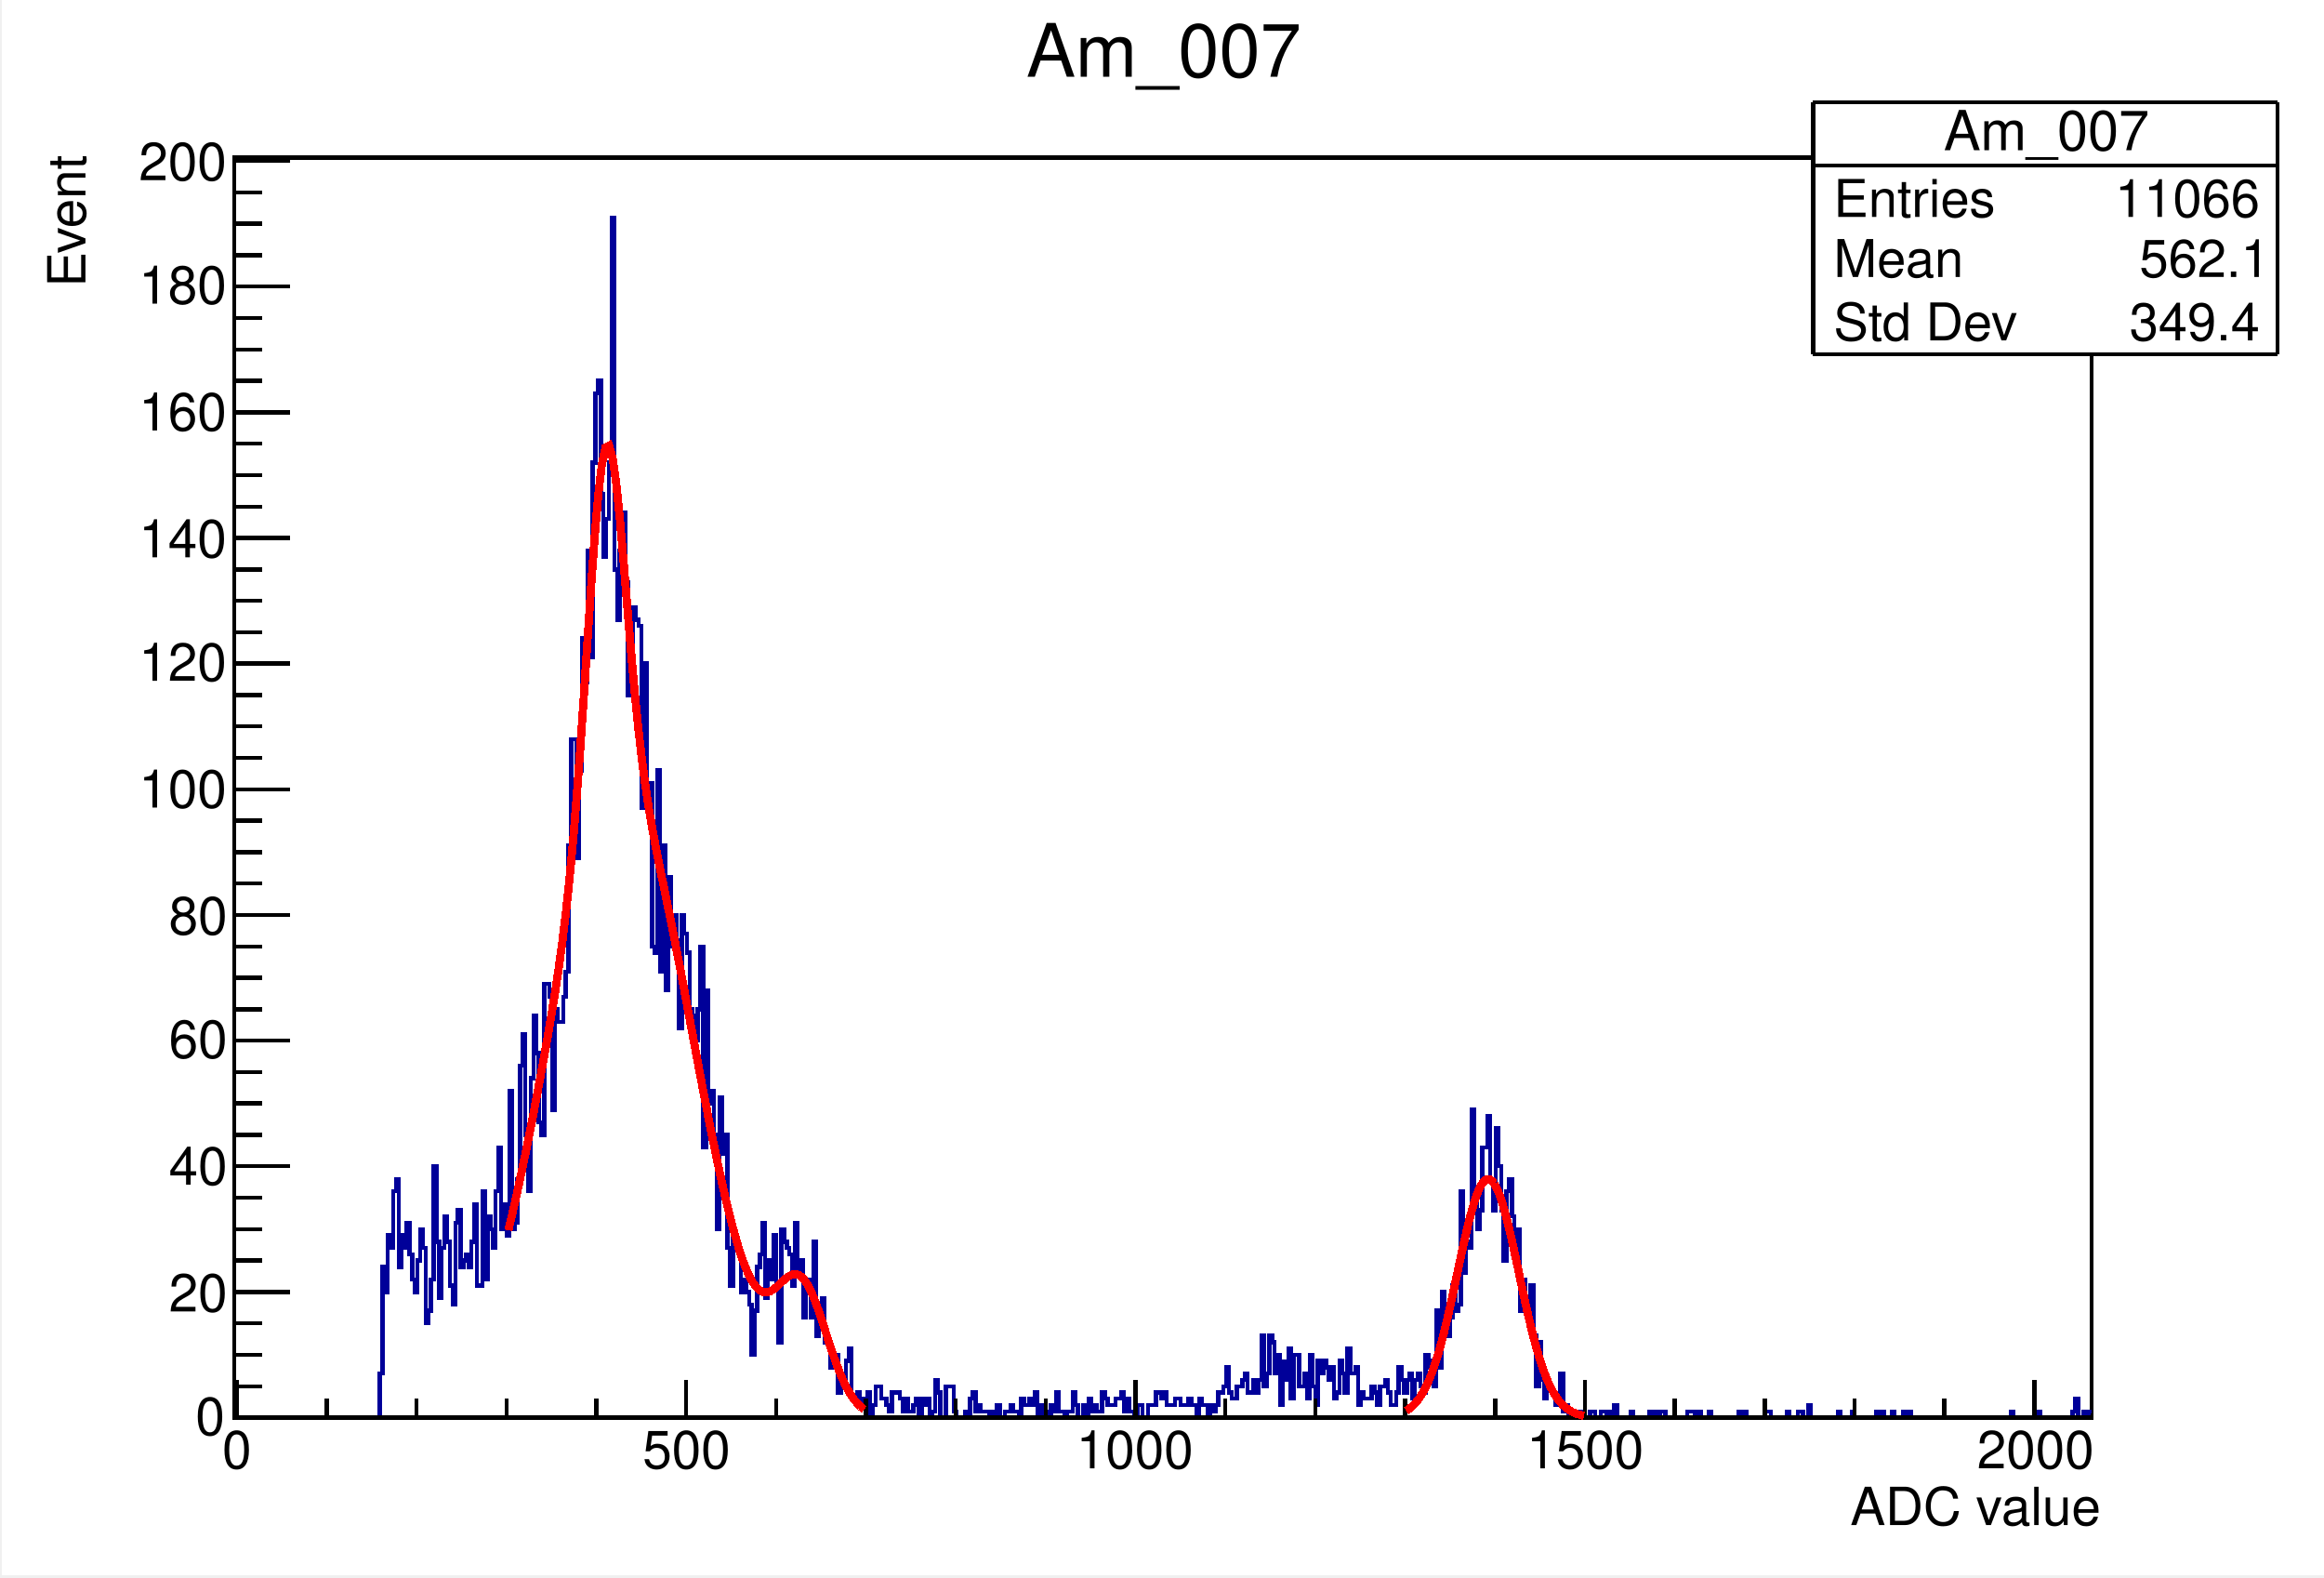
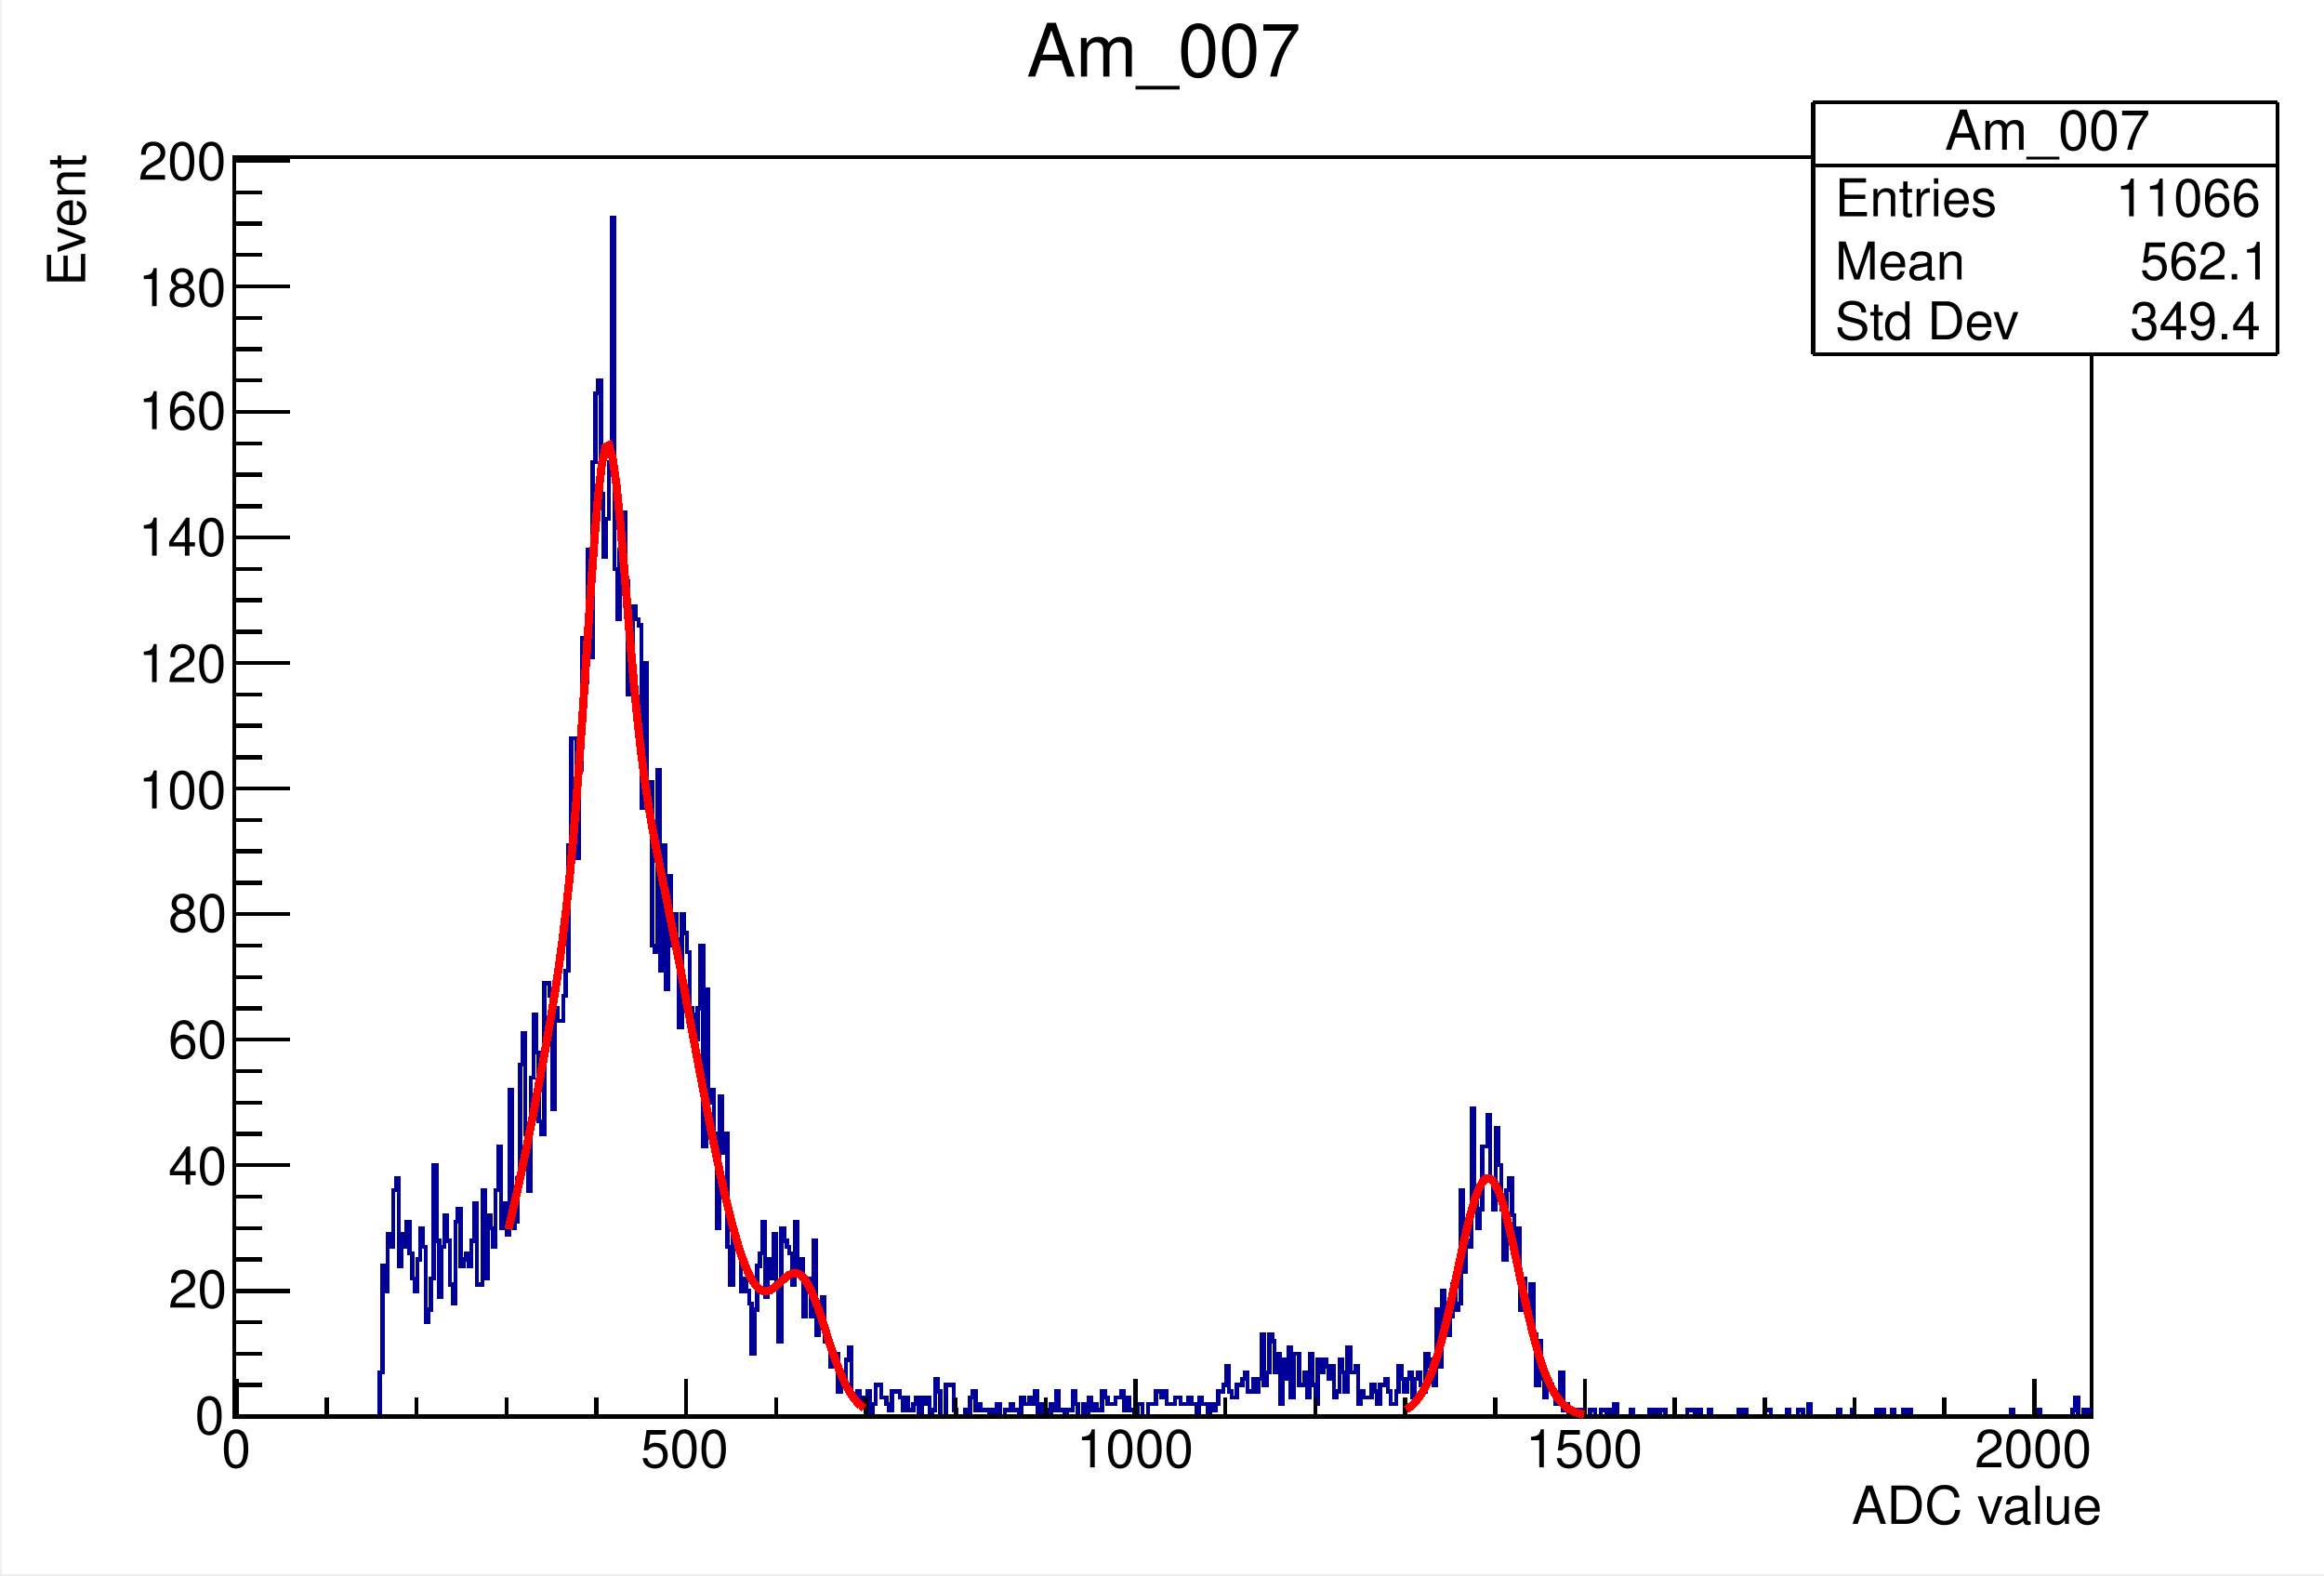
- <svg xmlns="http://www.w3.org/2000/svg" width="567.429" height="384.969" viewBox="0 0 567.429 384.969" shape-rendering="crispEdges">
+ <svg xmlns="http://www.w3.org/2000/svg" width="567.429" height="384.68" viewBox="0 0 567.429 384.68" shape-rendering="crispEdges">
  <defs>
</defs>
-   <rect x="0.5" y="0" width="566.929" height="384.469" fill="white" />
-   <rect x="57.193" y="38.447" width="453.543" height="307.575" fill="white" />
-   <rect x="57.193" y="38.447" width="453.543" height="307.575" fill="none" stroke="black" />
-   <rect x="57.193" y="38.447" width="453.543" height="307.575" fill="white" />
-   <rect x="57.193" y="38.447" width="453.543" height="307.575" fill="none" stroke="black" />
-   <path d="M57.193,346.022h 35.546v -10.736h 0.658v -26.072h 0.658v 6.135h 0.658v -13.803h 0.658v 3.067h 0.658v -13.803h 0.658v -3.067h 0.658v 21.471h 0.658v -7.668h 0.658v 3.067h 0.658v -6.135h 0.658v  7.668h 0.658v 6.135h 0.658v 3.067h 0.658v -7.668h 0.658v -7.668h 0.658v 4.601h 0.658v 18.404h 0.658v -3.067h 0.658v -7.668h 0.658v -27.606h 0.658v 18.404h 0.658v 13.803h 0.658v -12.269h 0.658v  -7.668h 0.658v 6.135h 0.658v 10.736h 0.658v 4.601h 0.658v -19.938h 0.658v -3.067h 0.658v 13.803h 0.658v -1.534h 0.658v -1.534h 0.658v 3.067h 0.658v -6.135h 0.658v -9.202h 0.658v 19.938h  1.317v -23.005h 0.658v 21.471h 0.658v -15.337h 0.658v 3.067h 0.658v 4.601h 0.658v -13.803h 0.658v -10.736h 0.658v 19.938h 0.658v -6.135h 0.658v 7.668h 0.658v -35.274h 0.658v 33.74h 0.658v  -1.534h 0.658v -10.736h 0.658v -27.606h 0.658v -7.668h 0.658v 24.538h 0.658v 13.803h 0.658v -27.606h 0.658v -15.337h 0.658v 9.202h 0.658v 16.87h 0.658v 3.067h 0.658v -36.808h 1.317v 3.067h  0.658v 27.606h 0.658v -24.538h 0.658v 3.067h 1.317v -6.135h 0.658v -6.135h 0.658v -30.673h 0.658v -26.072h 1.317v 29.14h 0.658v -21.471h 0.658v -32.207h 0.658v 10.736h 0.658v -32.207h 0.658v  26.072h 0.658v -47.543h 0.658v -16.87h 0.658v -3.067h 0.658v 27.606h 0.658v 15.337h 0.658v -9.202h 0.658v -13.803h 0.658v -59.813h 0.658v 85.885h 0.658v 12.269h 0.658v -16.87h 0.658v -9.202h  0.658v 16.87h 0.658v 27.606h 0.658v -1.534h 0.658v -19.938h 0.658v 3.067h 0.658v 1.534h 0.658v 44.476h 0.658v -35.274h 0.658v 32.207h 0.658v -3.067h 0.658v 39.875h 0.658v 1.534h 0.658v  -44.476h 0.658v 49.077h 0.658v -30.673h 0.658v 35.274h 0.658v -27.606h 0.658v 16.87h 0.658v -7.668h 0.658v 6.135h 0.658v 21.471h 0.658v -27.606h 0.658v 4.601h 0.658v 4.601h 0.658v 13.803h  0.658v 1.534h 0.658v 6.135h 0.658v -7.668h 0.658v -15.337h 0.658v 49.077h 0.658v -38.342h 0.658v 27.606h 0.658v -3.067h 0.658v 10.736h 0.658v 23.005h 0.658v -32.207h 0.658v 13.803h 0.658v  -4.601h 0.658v 27.606h 0.658v 9.202h 0.658v -13.803h 0.658v 4.601h 1.317v 10.736h 0.658v -3.067h 0.658v 3.067h 0.658v 3.067h 0.658v 12.269h 0.658v -10.736h 0.658v -10.736h 0.658v -3.067h  0.658v -7.668h 0.658v 18.404h 0.658v -9.202h 0.658v 4.601h 0.658v -10.736h 0.658v 12.269h 0.658v 13.803h 0.658v -27.606h 0.658v 3.067h 0.658v 1.534h 0.658v 1.534h 0.658v 7.668h 0.658v -15.337h  0.658v 12.269h 0.658v -3.067h 0.658v 13.803h 0.658v -7.668h 0.658v -1.534h 0.658v 9.202h 0.658v -18.404h 0.658v 23.005h 0.658v -3.067h 0.658v -6.135h 0.658v 10.736h 1.317v 6.135h 1.317v  -3.067h 0.658v 9.202h 0.658v -4.601h 0.658v 1.534h 0.658v -4.601h 0.658v -3.067h 0.658v 12.269h 1.317v -1.534h 0.658v 3.067h 0.658v -1.534h 0.658v 1.534h 0.658v -3.067h 0.658v 6.135h  0.658v -3.067h 0.658v -4.601h 1.317v 3.067h 1.317v 1.534h 0.658v 1.534h 0.658v -4.601h 1.975v 1.534h 0.658v 3.067h 0.658v -3.067h 0.658v 3.067h 1.317v -1.534h 0.658v -1.534h 0.658v 4.601h  0.658v -4.601h 0.658v 1.534h 0.658v -1.534h 0.658v 4.601h 0.658v -1.534h 0.658v -7.668h 0.658v 3.067h 0.658v 6.135h 1.317v -7.668h 1.975v 6.135h 0.658v 1.534h 1.975v -1.534h 0.658v 1.534h  0.658v -4.601h 0.658v -1.534h 0.658v 4.601h 0.658v -1.534h 0.658v 1.534h 1.975v 1.534h 0.658v -1.534h 0.658v 1.534h 0.658v -3.067h 0.658v 3.067h 1.317v -1.534h 1.317v -1.534h 0.658v  1.534h 1.317v 1.534h 0.658v -4.601h 0.658v 1.534h 1.317v -1.534h 0.658v 1.534h 0.658v -3.067h 0.658v 6.135h 0.658v -3.067h 0.658v 3.067h 0.658v -1.534h 0.658v 1.534h 0.658v -3.067h  0.658v 1.534h 0.658v -4.601h 0.658v 4.601h 1.317v 1.534h 0.658v -1.534h 1.317v -4.601h 0.658v 3.067h 0.658v 3.067h 1.317v -3.067h 0.658v 3.067h 0.658v -4.601h 0.658v 3.067h 0.658v -1.534h  0.658v 1.534h 1.317v -4.601h 0.658v 1.534h 0.658v 1.534h 1.975v -1.534h 1.317v -1.534h 0.658v 4.601h 0.658v -3.067h 0.658v 3.067h 1.317v 1.534h 0.658v -3.067h 1.317v 3.067h 1.317v -3.067h  1.975v -3.067h 1.317v 1.534h 0.658v -1.534h 0.658v 3.067h 1.975v -1.534h 1.317v 1.534h 1.975v -1.534h 0.658v 1.534h 1.317v 3.067h 0.658v -4.601h 0.658v 1.534h 1.317v 3.067h 0.658v -3.067h  0.658v 1.534h 0.658v -1.534h 0.658v -3.067h 1.317v -1.534h 0.658v -4.601h 0.658v 6.135h 0.658v 1.534h 1.317v -3.067h 1.317v -1.534h 0.658v -1.534h 0.658v 4.601h 1.317v -3.067h 0.658v  3.067h 0.658v -3.067h 0.658v -10.736h 0.658v 12.269h 0.658v -3.067h 0.658v -9.202h 0.658v 1.534h 0.658v 7.668h 0.658v -4.601h 0.658v 12.269h 0.658v -10.736h 0.658v 4.601h 0.658v -7.668h  0.658v 12.269h 0.658v -10.736h 1.317v 7.668h 1.317v -3.067h 0.658v 6.135h 0.658v -10.736h 0.658v 7.668h 0.658v 4.601h 0.658v -10.736h 0.658v 3.067h 0.658v -3.067h 0.658v 1.534h 0.658v 3.067h  0.658v -3.067h 0.658v 7.668h 0.658v -1.534h 0.658v -7.668h 0.658v 3.067h 0.658v 4.601h 0.658v -10.736h 0.658v 6.135h 1.317v -1.534h 0.658v 9.202h 0.658v -3.067h 0.658v 1.534h 1.975v -3.067h  0.658v 1.534h 0.658v 3.067h 0.658v -4.601h 1.317v -1.534h 0.658v 3.067h 0.658v 3.067h 1.317v -3.067h 0.658v -6.135h 0.658v 3.067h 0.658v 3.067h 0.658v -3.067h 0.658v -1.534h 0.658v  6.135h 0.658v -4.601h 0.658v -1.534h 0.658v 3.067h 0.658v 1.534h 0.658v -9.202h 0.658v 3.067h 0.658v -1.534h 0.658v 6.135h 0.658v -18.404h 0.658v 13.803h 0.658v -18.404h 0.658v 7.668h  0.658v 3.067h 0.658v -4.601h 0.658v -7.668h 0.658v 6.135h 0.658v -1.534h 0.658v -27.606h 0.658v 19.938h 0.658v -7.668h 0.658v 1.534h 0.658v -33.74h 0.658v 19.938h 0.658v 9.202h 0.658v  -4.601h 0.658v -15.337h 1.317v -7.668h 0.658v 15.337h 0.658v 7.668h 0.658v -19.938h 0.658v 9.202h 0.658v 10.736h 0.658v 12.269h 0.658v -16.87h 0.658v -3.067h 0.658v 9.202h 0.658v 9.202h 0.658v  -6.135h 0.658v 19.938h 0.658v -7.668h 0.658v 4.601h 0.658v 4.601h 0.658v -7.668h 0.658v 12.269h 0.658v 12.269h 0.658v -10.736h 0.658v 9.202h 0.658v 4.601h 0.658v -4.601h 0.658v 1.534h 0.658v  1.534h 0.658v 3.067h 0.658v -1.534h 0.658v -6.135h 0.658v 9.202h 0.658v -1.534h 0.658v 3.067h 0.658v -1.534h 1.975v 1.534h 0.658v -1.534h 0.658v 1.534h 1.317v -1.534h 1.317v 1.534h 1.317v  -1.534h 1.317v 1.534h 0.658v -1.534h 0.658v 1.534h 0.658v -3.067h 0.658v 3.067h 3.291v -1.534h 0.658v 1.534h 3.95v -1.534h 0.658v 1.534h 0.658v -1.534h 0.658v 1.534h 0.658v -1.534h 1.317v  1.534h 5.266v -1.534h 1.975v 1.534h 0.658v -1.534h 0.658v 1.534h 1.975v -1.534h 0.658v 1.534h 6.583v -1.534h 0.658v 1.534h 0.658v -1.534h 0.658v 1.534h 4.608v -1.534h 1.317v 1.534h 3.95v  -1.534h 0.658v 1.534h 1.975v -1.534h 1.317v 1.534h 1.317v -3.067h 0.658v 3.067h 6.583v -1.534h 0.658v 1.534h 2.633v -1.534h 0.658v 1.534h 5.266v -1.534h 0.658v 1.534h 0.658v -1.534h 0.658v  1.534h 1.975v -1.534h 0.658v 1.534h 1.975v -1.534h 0.658v 1.534h 0.658v -1.534h 0.658v 1.534h 24.356v -1.534h 0.658v 1.534h 5.924v -1.534h 0.658v 1.534h 7.899v -1.534h 0.658v -3.067h 0.658v  4.601h 1.317v -1.534h 0.658v 1.534h 0.658v -1.534h 0.658" fill="none" stroke="#000099" />
-   <rect x="442.705" y="24.991" width="113.386" height="61.515" fill="white" />
-   <path d="M442.705,86.506h 113.386" fill="none" stroke="black" />
-   <path d="M556.091,86.506v -61.515" fill="none" stroke="black" />
-   <path d="M556.091,24.991h -113.386" fill="none" stroke="black" />
-   <path d="M442.705,24.991v 61.515" fill="none" stroke="black" />
-   <text xml:space="preserve" x="474.57" y="36.655" fill="black" font-size="13.48" font-family="Helvetica">Am_007</text>
-   <path d="M442.705,40.369h 113.386" fill="none" stroke="black" />
-   <text xml:space="preserve" x="447.69" y="52.946" fill="black" font-size="12.719" font-family="Helvetica">Entries </text>
-   <text xml:space="preserve" x="512.854" y="52.946" fill="black" font-size="12.719" font-family="Helvetica"> 11066</text>
-   <text xml:space="preserve" x="447.69" y="67.608" fill="black" font-size="12.719" font-family="Helvetica">Mean  </text>
-   <text xml:space="preserve" x="515.298" y="67.608" fill="black" font-size="12.719" font-family="Helvetica">  562.1</text>
-   <text xml:space="preserve" x="447.69" y="83.084" fill="black" font-size="12.719" font-family="Helvetica">Std Dev   </text>
-   <text xml:space="preserve" x="512.854" y="83.084" fill="black" font-size="12.719" font-family="Helvetica">  349.4</text>
-   <path d="M57.193,346.022h 453.543" fill="none" stroke="black" />
-   <path d="M57.851,336.795v 9.227" fill="none" stroke="black" />
-   <path d="M79.793,341.409v 4.614" fill="none" stroke="black" />
-   <path d="M101.735,341.409v 4.614" fill="none" stroke="black" />
-   <path d="M123.677,341.409v 4.614" fill="none" stroke="black" />
-   <path d="M145.62,341.409v 4.614" fill="none" stroke="black" />
-   <path d="M167.562,336.795v 9.227" fill="none" stroke="black" />
-   <path d="M189.504,341.409v 4.614" fill="none" stroke="black" />
-   <path d="M211.446,341.409v 4.614" fill="none" stroke="black" />
-   <path d="M233.388,341.409v 4.614" fill="none" stroke="black" />
-   <path d="M255.33,341.409v 4.614" fill="none" stroke="black" />
-   <path d="M277.272,336.795v 9.227" fill="none" stroke="black" />
-   <path d="M299.214,341.409v 4.614" fill="none" stroke="black" />
-   <path d="M321.156,341.409v 4.614" fill="none" stroke="black" />
-   <path d="M343.099,341.409v 4.614" fill="none" stroke="black" />
-   <path d="M365.041,341.409v 4.614" fill="none" stroke="black" />
-   <path d="M386.983,336.795v 9.227" fill="none" stroke="black" />
-   <path d="M408.925,341.409v 4.614" fill="none" stroke="black" />
-   <path d="M430.867,341.409v 4.614" fill="none" stroke="black" />
-   <path d="M452.809,341.409v 4.614" fill="none" stroke="black" />
-   <path d="M474.751,341.409v 4.614" fill="none" stroke="black" />
-   <path d="M496.693,336.795v 9.227" fill="none" stroke="black" />
-   <path d="M57.851,336.795v 9.227" fill="none" stroke="black" />
-   <path d="M496.693,336.795v 9.227" fill="none" stroke="black" />
-   <text xml:space="preserve" x="54.261" y="358.403" fill="black" font-size="12.845" font-family="Helvetica">0</text>
-   <text xml:space="preserve" x="156.894" y="358.403" fill="black" font-size="12.845" font-family="Helvetica">500</text>
-   <text xml:space="preserve" x="262.786" y="358.403" fill="black" font-size="12.845" font-family="Helvetica">1000</text>
-   <text xml:space="preserve" x="372.751" y="358.403" fill="black" font-size="12.845" font-family="Helvetica">1500</text>
-   <text xml:space="preserve" x="482.716" y="358.403" fill="black" font-size="12.845" font-family="Helvetica">2000</text>
-   <text xml:space="preserve" x="451.763" y="372.251" fill="black" font-size="12.845" font-family="Helvetica">ADC value</text>
-   <path d="M57.193,346.022v -307.575" fill="none" stroke="black" />
-   <path d="M70.799,346.022h -13.606" fill="none" stroke="black" />
-   <path d="M63.996,338.354h -6.803" fill="none" stroke="black" />
-   <path d="M63.996,330.686h -6.803" fill="none" stroke="black" />
-   <path d="M63.996,323.017h -6.803" fill="none" stroke="black" />
-   <path d="M70.799,315.349h -13.606" fill="none" stroke="black" />
-   <path d="M63.996,307.681h -6.803" fill="none" stroke="black" />
-   <path d="M63.996,300.012h -6.803" fill="none" stroke="black" />
-   <path d="M63.996,292.344h -6.803" fill="none" stroke="black" />
-   <path d="M70.799,284.676h -13.606" fill="none" stroke="black" />
-   <path d="M63.996,277.008h -6.803" fill="none" stroke="black" />
-   <path d="M63.996,269.339h -6.803" fill="none" stroke="black" />
-   <path d="M63.996,261.671h -6.803" fill="none" stroke="black" />
-   <path d="M70.799,254.003h -13.606" fill="none" stroke="black" />
-   <path d="M63.996,246.334h -6.803" fill="none" stroke="black" />
-   <path d="M63.996,238.666h -6.803" fill="none" stroke="black" />
-   <path d="M63.996,230.998h -6.803" fill="none" stroke="black" />
-   <path d="M70.799,223.33h -13.606" fill="none" stroke="black" />
-   <path d="M63.996,215.661h -6.803" fill="none" stroke="black" />
-   <path d="M63.996,207.993h -6.803" fill="none" stroke="black" />
-   <path d="M63.996,200.325h -6.803" fill="none" stroke="black" />
-   <path d="M70.799,192.656h -13.606" fill="none" stroke="black" />
-   <path d="M63.996,184.988h -6.803" fill="none" stroke="black" />
-   <path d="M63.996,177.32h -6.803" fill="none" stroke="black" />
-   <path d="M63.996,169.651h -6.803" fill="none" stroke="black" />
-   <path d="M70.799,161.983h -13.606" fill="none" stroke="black" />
-   <path d="M63.996,154.315h -6.803" fill="none" stroke="black" />
-   <path d="M63.996,146.647h -6.803" fill="none" stroke="black" />
-   <path d="M63.996,138.978h -6.803" fill="none" stroke="black" />
-   <path d="M70.799,131.31h -13.606" fill="none" stroke="black" />
-   <path d="M63.996,123.642h -6.803" fill="none" stroke="black" />
-   <path d="M63.996,115.973h -6.803" fill="none" stroke="black" />
-   <path d="M63.996,108.305h -6.803" fill="none" stroke="black" />
-   <path d="M70.799,100.637h -13.606" fill="none" stroke="black" />
-   <path d="M63.996,92.969h -6.803" fill="none" stroke="black" />
-   <path d="M63.996,85.3h -6.803" fill="none" stroke="black" />
-   <path d="M63.996,77.632h -6.803" fill="none" stroke="black" />
-   <path d="M70.799,69.964h -13.606" fill="none" stroke="black" />
-   <path d="M63.996,62.295h -6.803" fill="none" stroke="black" />
-   <path d="M63.996,54.627h -6.803" fill="none" stroke="black" />
-   <path d="M63.996,46.959h -6.803" fill="none" stroke="black" />
-   <path d="M70.799,39.29h -13.606" fill="none" stroke="black" />
-   <path d="M70.799,39.29h -13.606" fill="none" stroke="black" />
-   <text xml:space="preserve" x="47.744" y="350.258" fill="black" font-size="12.845" font-family="Helvetica">0</text>
-   <text xml:space="preserve" x="41.228" y="320.119" fill="black" font-size="12.845" font-family="Helvetica">20</text>
-   <text xml:space="preserve" x="41.228" y="289.166" fill="black" font-size="12.845" font-family="Helvetica">40</text>
-   <text xml:space="preserve" x="41.228" y="258.213" fill="black" font-size="12.845" font-family="Helvetica">60</text>
-   <text xml:space="preserve" x="41.228" y="228.075" fill="black" font-size="12.845" font-family="Helvetica">80</text>
-   <text xml:space="preserve" x="33.897" y="197.122" fill="black" font-size="12.845" font-family="Helvetica">100</text>
-   <text xml:space="preserve" x="33.897" y="166.169" fill="black" font-size="12.845" font-family="Helvetica">120</text>
-   <text xml:space="preserve" x="33.897" y="136.03" fill="black" font-size="12.845" font-family="Helvetica">140</text>
-   <text xml:space="preserve" x="33.897" y="105.077" fill="black" font-size="12.845" font-family="Helvetica">160</text>
-   <text xml:space="preserve" x="33.897" y="74.124" fill="black" font-size="12.845" font-family="Helvetica">180</text>
-   <text xml:space="preserve" x="33.897" y="43.986" fill="black" font-size="12.845" font-family="Helvetica">200</text>
-   <g transform="rotate(-90,20.8638,70.0516)">
-     <text xml:space="preserve" x="20.864" y="70.052" fill="black" font-size="12.845" font-family="Helvetica">Event</text>
+   <rect x="0.5" y="0" width="566.929" height="384.18" fill="white" />
+   <rect x="57.193" y="38.418" width="453.543" height="307.344" fill="white" />
+   <rect x="57.193" y="38.418" width="453.543" height="307.344" fill="none" stroke="black" />
+   <rect x="57.193" y="38.418" width="453.543" height="307.344" fill="white" />
+   <rect x="57.193" y="38.418" width="453.543" height="307.344" fill="none" stroke="black" />
+   <path d="M57.193,345.762h 35.546v -10.727h 0.658v -26.053h 0.658v 6.13h 0.658v -13.793h 0.658v 3.065h 0.658v -13.793h 0.658v -3.065h 0.658v 21.455h 0.658v -7.663h 0.658v 3.065h 0.658v -6.13h  0.658v 7.663h 0.658v 6.13h 0.658v 3.065h 0.658v -7.663h 0.658v -7.663h 0.658v 4.598h 0.658v 18.39h 0.658v -3.065h 0.658v -7.663h 0.658v -27.585h 0.658v 18.39h 0.658v 13.793h 0.658v  -12.26h 0.658v -7.663h 0.658v 6.13h 0.658v 10.727h 0.658v 4.598h 0.658v -19.923h 0.658v -3.065h 0.658v 13.793h 0.658v -1.532h 0.658v -1.532h 0.658v 3.065h 0.658v -6.13h 0.658v -9.195h  0.658v 19.923h 1.317v -22.988h 0.658v 21.455h 0.658v -15.325h 0.658v 3.065h 0.658v 4.598h 0.658v -13.793h 0.658v -10.727h 0.658v 19.923h 0.658v -6.13h 0.658v 7.663h 0.658v -35.248h 0.658v  33.715h 0.658v -1.532h 0.658v -10.727h 0.658v -27.585h 0.658v -7.663h 0.658v 24.52h 0.658v 13.793h 0.658v -27.585h 0.658v -15.325h 0.658v 9.195h 0.658v 16.858h 0.658v 3.065h 0.658v -36.78h  1.317v 3.065h 0.658v 27.585h 0.658v -24.52h 0.658v 3.065h 1.317v -6.13h 0.658v -6.13h 0.658v -30.65h 0.658v -26.053h 1.317v 29.118h 0.658v -21.455h 0.658v -32.183h 0.658v 10.727h 0.658v  -32.183h 0.658v 26.053h 0.658v -47.508h 0.658v -16.858h 0.658v -3.065h 0.658v 27.585h 0.658v 15.325h 0.658v -9.195h 0.658v -13.793h 0.658v -59.768h 0.658v 85.82h 0.658v 12.26h 0.658v -16.858h  0.658v -9.195h 0.658v 16.858h 0.658v 27.585h 0.658v -1.532h 0.658v -19.923h 0.658v 3.065h 0.658v 1.532h 0.658v 44.443h 0.658v -35.248h 0.658v 32.183h 0.658v -3.065h 0.658v 39.845h 0.658v 1.532h  0.658v -44.443h 0.658v 49.04h 0.658v -30.65h 0.658v 35.248h 0.658v -27.585h 0.658v 16.858h 0.658v -7.663h 0.658v 6.13h 0.658v 21.455h 0.658v -27.585h 0.658v 4.598h 0.658v 4.598h 0.658v  13.793h 0.658v 1.532h 0.658v 6.13h 0.658v -7.663h 0.658v -15.325h 0.658v 49.04h 0.658v -38.313h 0.658v 27.585h 0.658v -3.065h 0.658v 10.727h 0.658v 22.988h 0.658v -32.183h 0.658v 13.793h 0.658v  -4.598h 0.658v 27.585h 0.658v 9.195h 0.658v -13.793h 0.658v 4.598h 1.317v 10.727h 0.658v -3.065h 0.658v 3.065h 0.658v 3.065h 0.658v 12.26h 0.658v -10.727h 0.658v -10.727h 0.658v -3.065h 0.658v  -7.663h 0.658v 18.39h 0.658v -9.195h 0.658v 4.598h 0.658v -10.727h 0.658v 12.26h 0.658v 13.793h 0.658v -27.585h 0.658v 3.065h 0.658v 1.532h 0.658v 1.532h 0.658v 7.663h 0.658v -15.325h 0.658v  12.26h 0.658v -3.065h 0.658v 13.793h 0.658v -7.663h 0.658v -1.532h 0.658v 9.195h 0.658v -18.39h 0.658v 22.988h 0.658v -3.065h 0.658v -6.13h 0.658v 10.727h 1.317v 6.13h 1.317v -3.065h 0.658v  9.195h 0.658v -4.598h 0.658v 1.532h 0.658v -4.598h 0.658v -3.065h 0.658v 12.26h 1.317v -1.532h 0.658v 3.065h 0.658v -1.532h 0.658v 1.532h 0.658v -3.065h 0.658v 6.13h 0.658v -3.065h 0.658v  -4.598h 1.317v 3.065h 1.317v 1.532h 0.658v 1.532h 0.658v -4.598h 1.975v 1.532h 0.658v 3.065h 0.658v -3.065h 0.658v 3.065h 1.317v -1.532h 0.658v -1.532h 0.658v 4.598h 0.658v -4.598h 0.658v  1.532h 0.658v -1.532h 0.658v 4.598h 0.658v -1.532h 0.658v -7.663h 0.658v 3.065h 0.658v 6.13h 1.317v -7.663h 1.975v 6.13h 0.658v 1.532h 1.975v -1.532h 0.658v 1.532h 0.658v -4.598h 0.658v  -1.532h 0.658v 4.598h 0.658v -1.532h 0.658v 1.532h 1.975v 1.532h 0.658v -1.532h 0.658v 1.532h 0.658v -3.065h 0.658v 3.065h 1.317v -1.532h 1.317v -1.532h 0.658v 1.532h 1.317v 1.532h 0.658v -4.598h  0.658v 1.532h 1.317v -1.532h 0.658v 1.532h 0.658v -3.065h 0.658v 6.13h 0.658v -3.065h 0.658v 3.065h 0.658v -1.532h 0.658v 1.532h 0.658v -3.065h 0.658v 1.532h 0.658v -4.598h 0.658v 4.598h  1.317v 1.532h 0.658v -1.532h 1.317v -4.598h 0.658v 3.065h 0.658v 3.065h 1.317v -3.065h 0.658v 3.065h 0.658v -4.598h 0.658v 3.065h 0.658v -1.532h 0.658v 1.532h 1.317v -4.598h 0.658v 1.532h  0.658v 1.532h 1.975v -1.532h 1.317v -1.532h 0.658v 4.598h 0.658v -3.065h 0.658v 3.065h 1.317v 1.532h 0.658v -3.065h 1.317v 3.065h 1.317v -3.065h 1.975v -3.065h 1.317v 1.532h 0.658v -1.532h  0.658v 3.065h 1.975v -1.532h 1.317v 1.532h 1.975v -1.532h 0.658v 1.532h 1.317v 3.065h 0.658v -4.598h 0.658v 1.532h 1.317v 3.065h 0.658v -3.065h 0.658v 1.532h 0.658v -1.532h 0.658v -3.065h 1.317v  -1.532h 0.658v -4.598h 0.658v 6.13h 0.658v 1.532h 1.317v -3.065h 1.317v -1.532h 0.658v -1.532h 0.658v 4.598h 1.317v -3.065h 0.658v 3.065h 0.658v -3.065h 0.658v -10.727h 0.658v 12.26h 0.658v  -3.065h 0.658v -9.195h 0.658v 1.532h 0.658v 7.663h 0.658v -4.598h 0.658v 12.26h 0.658v -10.727h 0.658v 4.598h 0.658v -7.663h 0.658v 12.26h 0.658v -10.727h 1.317v 7.663h 1.317v -3.065h 0.658v  6.13h 0.658v -10.727h 0.658v 7.663h 0.658v 4.598h 0.658v -10.727h 0.658v 3.065h 0.658v -3.065h 0.658v 1.532h 0.658v 3.065h 0.658v -3.065h 0.658v 7.663h 0.658v -1.532h 0.658v -7.663h  0.658v 3.065h 0.658v 4.598h 0.658v -10.727h 0.658v 6.13h 1.317v -1.532h 0.658v 9.195h 0.658v -3.065h 0.658v 1.532h 1.975v -3.065h 0.658v 1.532h 0.658v 3.065h 0.658v -4.598h 1.317v -1.532h  0.658v 3.065h 0.658v 3.065h 1.317v -3.065h 0.658v -6.13h 0.658v 3.065h 0.658v 3.065h 0.658v -3.065h 0.658v -1.532h 0.658v 6.13h 0.658v -4.598h 0.658v -1.532h 0.658v 3.065h 0.658v 1.532h  0.658v -9.195h 0.658v 3.065h 0.658v -1.532h 0.658v 6.13h 0.658v -18.39h 0.658v 13.793h 0.658v -18.39h 0.658v 7.663h 0.658v 3.065h 0.658v -4.598h 0.658v -7.663h 0.658v 6.13h 0.658v  -1.532h 0.658v -27.585h 0.658v 19.923h 0.658v -7.663h 0.658v 1.532h 0.658v -33.715h 0.658v 19.923h 0.658v 9.195h 0.658v -4.598h 0.658v -15.325h 1.317v -7.663h 0.658v 15.325h 0.658v 7.663h 0.658v  -19.923h 0.658v 9.195h 0.658v 10.727h 0.658v 12.26h 0.658v -16.858h 0.658v -3.065h 0.658v 9.195h 0.658v 9.195h 0.658v -6.13h 0.658v 19.923h 0.658v -7.663h 0.658v 4.598h 0.658v 4.598h 0.658v  -7.663h 0.658v 12.26h 0.658v 12.26h 0.658v -10.727h 0.658v 9.195h 0.658v 4.598h 0.658v -4.598h 0.658v 1.532h 0.658v 1.532h 0.658v 3.065h 0.658v -1.532h 0.658v -6.13h 0.658v 9.195h 0.658v  -1.532h 0.658v 3.065h 0.658v -1.532h 1.975v 1.532h 0.658v -1.532h 0.658v 1.532h 1.317v -1.532h 1.317v 1.532h 1.317v -1.532h 1.317v 1.532h 0.658v -1.532h 0.658v 1.532h 0.658v -3.065h 0.658v 3.065h  3.291v -1.532h 0.658v 1.532h 3.95v -1.532h 0.658v 1.532h 0.658v -1.532h 0.658v 1.532h 0.658v -1.532h 1.317v 1.532h 5.266v -1.532h 1.975v 1.532h 0.658v -1.532h 0.658v 1.532h 1.975v -1.532h 0.658v  1.532h 6.583v -1.532h 0.658v 1.532h 0.658v -1.532h 0.658v 1.532h 4.608v -1.532h 1.317v 1.532h 3.95v -1.532h 0.658v 1.532h 1.975v -1.532h 1.317v 1.532h 1.317v -3.065h 0.658v 3.065h 6.583v -1.532h  0.658v 1.532h 2.633v -1.532h 0.658v 1.532h 5.266v -1.532h 0.658v 1.532h 0.658v -1.532h 0.658v 1.532h 1.975v -1.532h 0.658v 1.532h 1.975v -1.532h 0.658v 1.532h 0.658v -1.532h 0.658v 1.532h 24.356v  -1.532h 0.658v 1.532h 5.924v -1.532h 0.658v 1.532h 7.899v -1.532h 0.658v -3.065h 0.658v 4.598h 1.317v -1.532h 0.658v 1.532h 0.658v -1.532h 0.658" fill="none" stroke="#000099" />
+   <rect x="442.705" y="24.972" width="113.386" height="61.469" fill="white" />
+   <path d="M442.705,86.441h 113.386" fill="none" stroke="black" />
+   <path d="M556.091,86.441v -61.469" fill="none" stroke="black" />
+   <path d="M556.091,24.972h -113.386" fill="none" stroke="black" />
+   <path d="M442.705,24.972v 61.469" fill="none" stroke="black" />
+   <text xml:space="preserve" x="474.836" y="36.55" fill="black" font-size="13.47" font-family="Helvetica">Am_007</text>
+   <path d="M442.705,40.339h 113.386" fill="none" stroke="black" />
+   <text xml:space="preserve" x="448.033" y="52.794" fill="black" font-size="12.741" font-family="Helvetica">Entries </text>
+   <text xml:space="preserve" x="513.01" y="52.794" fill="black" font-size="12.741" font-family="Helvetica"> 11066</text>
+   <text xml:space="preserve" x="448.033" y="68.226" fill="black" font-size="12.741" font-family="Helvetica">Mean  </text>
+   <text xml:space="preserve" x="515.447" y="68.226" fill="black" font-size="12.741" font-family="Helvetica">  562.1</text>
+   <text xml:space="preserve" x="448.033" y="82.846" fill="black" font-size="12.741" font-family="Helvetica">Std Dev   </text>
+   <text xml:space="preserve" x="513.01" y="82.846" fill="black" font-size="12.741" font-family="Helvetica">  349.4</text>
+   <path d="M57.193,345.762h 453.543" fill="none" stroke="black" />
+   <path d="M57.851,336.541v 9.22" fill="none" stroke="black" />
+   <path d="M79.793,341.152v 4.61" fill="none" stroke="black" />
+   <path d="M101.735,341.152v 4.61" fill="none" stroke="black" />
+   <path d="M123.677,341.152v 4.61" fill="none" stroke="black" />
+   <path d="M145.62,341.152v 4.61" fill="none" stroke="black" />
+   <path d="M167.562,336.541v 9.22" fill="none" stroke="black" />
+   <path d="M189.504,341.152v 4.61" fill="none" stroke="black" />
+   <path d="M211.446,341.152v 4.61" fill="none" stroke="black" />
+   <path d="M233.388,341.152v 4.61" fill="none" stroke="black" />
+   <path d="M255.33,341.152v 4.61" fill="none" stroke="black" />
+   <path d="M277.272,336.541v 9.22" fill="none" stroke="black" />
+   <path d="M299.214,341.152v 4.61" fill="none" stroke="black" />
+   <path d="M321.156,341.152v 4.61" fill="none" stroke="black" />
+   <path d="M343.099,341.152v 4.61" fill="none" stroke="black" />
+   <path d="M365.041,341.152v 4.61" fill="none" stroke="black" />
+   <path d="M386.983,336.541v 9.22" fill="none" stroke="black" />
+   <path d="M408.925,341.152v 4.61" fill="none" stroke="black" />
+   <path d="M430.867,341.152v 4.61" fill="none" stroke="black" />
+   <path d="M452.809,341.152v 4.61" fill="none" stroke="black" />
+   <path d="M474.751,341.152v 4.61" fill="none" stroke="black" />
+   <path d="M496.693,336.541v 9.22" fill="none" stroke="black" />
+   <path d="M57.851,336.541v 9.22" fill="none" stroke="black" />
+   <path d="M496.693,336.541v 9.22" fill="none" stroke="black" />
+   <text xml:space="preserve" x="54.106" y="358.189" fill="black" font-size="12.836" font-family="Helvetica">0</text>
+   <text xml:space="preserve" x="156.446" y="358.189" fill="black" font-size="12.836" font-family="Helvetica">500</text>
+   <text xml:space="preserve" x="262.847" y="358.189" fill="black" font-size="12.836" font-family="Helvetica">1000</text>
+   <text xml:space="preserve" x="372.496" y="358.189" fill="black" font-size="12.836" font-family="Helvetica">1500</text>
+   <text xml:space="preserve" x="482.146" y="358.189" fill="black" font-size="12.836" font-family="Helvetica">2000</text>
+   <text xml:space="preserve" x="452.094" y="371.996" fill="black" font-size="12.836" font-family="Helvetica">ADC value</text>
+   <path d="M57.193,345.762v -307.344" fill="none" stroke="black" />
+   <path d="M70.799,345.762h -13.606" fill="none" stroke="black" />
+   <path d="M63.996,338.099h -6.803" fill="none" stroke="black" />
+   <path d="M63.996,330.437h -6.803" fill="none" stroke="black" />
+   <path d="M63.996,322.774h -6.803" fill="none" stroke="black" />
+   <path d="M70.799,315.112h -13.606" fill="none" stroke="black" />
+   <path d="M63.996,307.449h -6.803" fill="none" stroke="black" />
+   <path d="M63.996,299.787h -6.803" fill="none" stroke="black" />
+   <path d="M63.996,292.124h -6.803" fill="none" stroke="black" />
+   <path d="M70.799,284.462h -13.606" fill="none" stroke="black" />
+   <path d="M63.996,276.799h -6.803" fill="none" stroke="black" />
+   <path d="M63.996,269.137h -6.803" fill="none" stroke="black" />
+   <path d="M63.996,261.474h -6.803" fill="none" stroke="black" />
+   <path d="M70.799,253.812h -13.606" fill="none" stroke="black" />
+   <path d="M63.996,246.149h -6.803" fill="none" stroke="black" />
+   <path d="M63.996,238.486h -6.803" fill="none" stroke="black" />
+   <path d="M63.996,230.824h -6.803" fill="none" stroke="black" />
+   <path d="M70.799,223.161h -13.606" fill="none" stroke="black" />
+   <path d="M63.996,215.499h -6.803" fill="none" stroke="black" />
+   <path d="M63.996,207.836h -6.803" fill="none" stroke="black" />
+   <path d="M63.996,200.174h -6.803" fill="none" stroke="black" />
+   <path d="M70.799,192.511h -13.606" fill="none" stroke="black" />
+   <path d="M63.996,184.849h -6.803" fill="none" stroke="black" />
+   <path d="M63.996,177.186h -6.803" fill="none" stroke="black" />
+   <path d="M63.996,169.524h -6.803" fill="none" stroke="black" />
+   <path d="M70.799,161.861h -13.606" fill="none" stroke="black" />
+   <path d="M63.996,154.199h -6.803" fill="none" stroke="black" />
+   <path d="M63.996,146.536h -6.803" fill="none" stroke="black" />
+   <path d="M63.996,138.874h -6.803" fill="none" stroke="black" />
+   <path d="M70.799,131.211h -13.606" fill="none" stroke="black" />
+   <path d="M63.996,123.549h -6.803" fill="none" stroke="black" />
+   <path d="M63.996,115.886h -6.803" fill="none" stroke="black" />
+   <path d="M63.996,108.224h -6.803" fill="none" stroke="black" />
+   <path d="M70.799,100.561h -13.606" fill="none" stroke="black" />
+   <path d="M63.996,92.898h -6.803" fill="none" stroke="black" />
+   <path d="M63.996,85.236h -6.803" fill="none" stroke="black" />
+   <path d="M63.996,77.573h -6.803" fill="none" stroke="black" />
+   <path d="M70.799,69.911h -13.606" fill="none" stroke="black" />
+   <path d="M63.996,62.248h -6.803" fill="none" stroke="black" />
+   <path d="M63.996,54.586h -6.803" fill="none" stroke="black" />
+   <path d="M63.996,46.923h -6.803" fill="none" stroke="black" />
+   <path d="M70.799,39.261h -13.606" fill="none" stroke="black" />
+   <path d="M70.799,39.261h -13.606" fill="none" stroke="black" />
+   <text xml:space="preserve" x="47.609" y="350.067" fill="black" font-size="12.836" font-family="Helvetica">0</text>
+   <text xml:space="preserve" x="41.111" y="319.202" fill="black" font-size="12.836" font-family="Helvetica">20</text>
+   <text xml:space="preserve" x="41.111" y="289.15" fill="black" font-size="12.836" font-family="Helvetica">40</text>
+   <text xml:space="preserve" x="41.111" y="258.286" fill="black" font-size="12.836" font-family="Helvetica">60</text>
+   <text xml:space="preserve" x="41.111" y="227.421" fill="black" font-size="12.836" font-family="Helvetica">80</text>
+   <text xml:space="preserve" x="33.801" y="197.369" fill="black" font-size="12.836" font-family="Helvetica">100</text>
+   <text xml:space="preserve" x="33.801" y="166.505" fill="black" font-size="12.836" font-family="Helvetica">120</text>
+   <text xml:space="preserve" x="33.801" y="135.641" fill="black" font-size="12.836" font-family="Helvetica">140</text>
+   <text xml:space="preserve" x="33.801" y="104.776" fill="black" font-size="12.836" font-family="Helvetica">160</text>
+   <text xml:space="preserve" x="33.801" y="74.724" fill="black" font-size="12.836" font-family="Helvetica">180</text>
+   <text xml:space="preserve" x="33.801" y="43.86" fill="black" font-size="12.836" font-family="Helvetica">200</text>
+   <g transform="rotate(-90,20.8055,69.8509)">
+     <text xml:space="preserve" x="20.805" y="69.851" fill="black" font-size="12.836" font-family="Helvetica">Event</text>
  </g>
-   <rect x="442.705" y="24.991" width="113.386" height="61.515" fill="white" />
-   <path d="M442.705,86.506h 113.386" fill="none" stroke="black" />
-   <path d="M556.091,86.506v -61.515" fill="none" stroke="black" />
-   <path d="M556.091,24.991h -113.386" fill="none" stroke="black" />
-   <path d="M442.705,24.991v 61.515" fill="none" stroke="black" />
-   <text xml:space="preserve" x="474.57" y="36.655" fill="black" font-size="13.48" font-family="Helvetica">Am_007</text>
-   <path d="M442.705,40.369h 113.386" fill="none" stroke="black" />
-   <text xml:space="preserve" x="447.69" y="52.946" fill="black" font-size="12.719" font-family="Helvetica">Entries </text>
-   <text xml:space="preserve" x="512.854" y="52.946" fill="black" font-size="12.719" font-family="Helvetica"> 11066</text>
-   <text xml:space="preserve" x="447.69" y="67.608" fill="black" font-size="12.719" font-family="Helvetica">Mean  </text>
-   <text xml:space="preserve" x="515.298" y="67.608" fill="black" font-size="12.719" font-family="Helvetica">  562.1</text>
-   <text xml:space="preserve" x="447.69" y="83.084" fill="black" font-size="12.719" font-family="Helvetica">Std Dev   </text>
-   <text xml:space="preserve" x="512.854" y="83.084" fill="black" font-size="12.719" font-family="Helvetica">  349.4</text>
-   <path d="M124.116,300.297l 0.878, -3.651l 0.878, -3.809l 0.878, -3.961l 0.878, -4.103l 0.878, -4.235l 0.878, -4.357l 0.878, -4.469l 0.878, -4.574l 0.878, -4.678l 0.878, -4.791l 0.878, -4.932l  0.878, -5.127l 0.878, -5.409l 0.878, -5.82l 0.878, -6.402l 0.878, -7.188l 0.878, -8.187l 0.878, -9.368l 0.878, -10.647l 0.878, -11.88l 0.878, -12.866l 0.878, -13.379l 0.878, -13.2l 0.878,  -12.17l 0.878, -10.236l 0.878, -7.48l 0.878, -4.12l 0.878, -0.48l 0.878, 3.064l 0.878, 6.158l 0.878, 8.531l 0.878, 10.04l 0.878, 10.678l 0.878, 10.565l 0.878, 9.895l 0.878, 8.896l  0.878, 7.783l 0.878, 6.724l 0.878, 5.828l 0.878, 5.145l 0.878, 4.679l 0.878, 4.404l 0.878, 4.278l 0.878, 4.256l 0.878, 4.299l 0.878, 4.375l 0.878, 4.462l 0.878, 4.543l 0.878, 4.61" fill="none" stroke="#ff0000" stroke-width="2" />
-   <path d="M167.123,241.991l 0.878, 4.658l 0.878, 4.684l 0.878, 4.686l 0.878, 4.665l 0.878, 4.622l 0.878, 4.557l 0.878, 4.471l 0.878, 4.363l 0.878, 4.235l 0.878, 4.086l 0.878, 3.915l 0.878,  3.721l 0.878, 3.503l 0.878, 3.257l 0.878, 2.983l 0.878, 2.68l 0.878, 2.347l 0.878, 1.986l 0.878, 1.601l 0.878, 1.2l 0.878, 0.794l 0.878, 0.396l 0.878, 0.023l 0.878, -0.304l  0.878, -0.567l 0.878, -0.747l 0.878, -0.829l 0.878, -0.803l 0.878, -0.668l 0.878, -0.428l 0.878, -0.097l 0.878, 0.302l 0.878, 0.743l 0.878, 1.196l 0.878, 1.629l 0.878, 2.014l  0.878, 2.327l 0.878, 2.552l 0.878, 2.68l 0.878, 2.712l 0.878, 2.654l 0.878, 2.519l 0.878, 2.325l 0.878, 2.088l 0.878, 1.83l 0.878, 1.565l 0.878, 1.308l 0.878, 1.069l 0.878, 0.856" fill="none" stroke="#ff0000" stroke-width="2" />
-   <path d="M210.129,343.352l 0.878, 0.672" fill="none" stroke="#ff0000" stroke-width="2" />
-   <path d="M343.318,344.356l 0.439, -0.277l 0.439, -0.316l 0.439, -0.358l 0.439, -0.405l 0.439, -0.456l 0.439, -0.511l 0.439, -0.57l 0.439, -0.634l 0.439, -0.702l 0.439, -0.774l 0.439,  -0.849l 0.439, -0.929l 0.439, -1.011l 0.439, -1.096l 0.439, -1.183l 0.439, -1.271l 0.439, -1.36l 0.439, -1.448l 0.439, -1.534l 0.439, -1.619l 0.439, -1.699l 0.439, -1.774l 0.439,  -1.844l 0.439, -1.906l 0.439, -1.959l 0.439, -2.002l 0.439, -2.035l 0.439, -2.055l 0.439, -2.062l 0.439, -2.055l 0.439, -2.034l 0.439, -1.997l 0.439, -1.944l 0.439, -1.875l 0.439, -1.79l  0.439, -1.69l 0.439, -1.574l 0.439, -1.444l 0.439, -1.3l 0.439, -1.143l 0.439, -0.976l 0.439, -0.798l 0.439, -0.613l 0.439, -0.422l 0.439, -0.226l 0.439, -0.028l 0.439, 0.171l  0.439, 0.367l 0.439, 0.56" fill="none" stroke="#ff0000" stroke-width="2" />
-   <path d="M364.821,288.91l 0.439, 0.747l 0.439, 0.927l 0.439, 1.098l 0.439, 1.257l 0.439, 1.405l 0.439, 1.539l 0.439, 1.659l 0.439, 1.764l 0.439, 1.853l 0.439, 1.926l 0.439, 1.983l 0.439,  2.025l 0.439, 2.051l 0.439, 2.062l 0.439, 2.059l 0.439, 2.042l 0.439, 2.013l 0.439, 1.972l 0.439, 1.921l 0.439, 1.862l 0.439, 1.794l 0.439, 1.72l 0.439, 1.641l 0.439, 1.558l 0.439,  1.472l 0.439, 1.384l 0.439, 1.296l 0.439, 1.207l 0.439, 1.12l 0.439, 1.035l 0.439, 0.951l 0.439, 0.871l 0.439, 0.794l 0.439, 0.721l 0.439, 0.652l 0.439, 0.587l 0.439, 0.527l  0.439, 0.47l 0.439, 0.419l 0.439, 0.371l 0.439, 0.327l 0.439, 0.288l 0.439, 0.252l 0.439, 0.22l 0.439, 0.191l 0.439, 0.165l 0.439, 0.143l 0.439, 0.123l 0.439, 0.105" fill="none" stroke="#ff0000" stroke-width="2" />
-   <path d="M386.324,345.481l 0.439, 0.089" fill="none" stroke="#ff0000" stroke-width="2" />
-   <text xml:space="preserve" x="250.568" y="18.735" fill="black" font-size="18.032" font-family="Helvetica">Am_007</text>
+   <rect x="442.705" y="24.972" width="113.386" height="61.469" fill="white" />
+   <path d="M442.705,86.441h 113.386" fill="none" stroke="black" />
+   <path d="M556.091,86.441v -61.469" fill="none" stroke="black" />
+   <path d="M556.091,24.972h -113.386" fill="none" stroke="black" />
+   <path d="M442.705,24.972v 61.469" fill="none" stroke="black" />
+   <text xml:space="preserve" x="474.836" y="36.55" fill="black" font-size="13.47" font-family="Helvetica">Am_007</text>
+   <path d="M442.705,40.339h 113.386" fill="none" stroke="black" />
+   <text xml:space="preserve" x="448.033" y="52.794" fill="black" font-size="12.741" font-family="Helvetica">Entries </text>
+   <text xml:space="preserve" x="513.01" y="52.794" fill="black" font-size="12.741" font-family="Helvetica"> 11066</text>
+   <text xml:space="preserve" x="448.033" y="68.226" fill="black" font-size="12.741" font-family="Helvetica">Mean  </text>
+   <text xml:space="preserve" x="515.447" y="68.226" fill="black" font-size="12.741" font-family="Helvetica">  562.1</text>
+   <text xml:space="preserve" x="448.033" y="82.846" fill="black" font-size="12.741" font-family="Helvetica">Std Dev   </text>
+   <text xml:space="preserve" x="513.01" y="82.846" fill="black" font-size="12.741" font-family="Helvetica">  349.4</text>
+   <path d="M124.116,300.071l 0.878, -3.648l 0.878, -3.807l 0.878, -3.958l 0.878, -4.1l 0.878, -4.232l 0.878, -4.354l 0.878, -4.466l 0.878, -4.571l 0.878, -4.674l 0.878, -4.788l 0.878, -4.929l  0.878, -5.123l 0.878, -5.405l 0.878, -5.816l 0.878, -6.398l 0.878, -7.183l 0.878, -8.181l 0.878, -9.361l 0.878, -10.639l 0.878, -11.871l 0.878, -12.857l 0.878, -13.369l 0.878, -13.19l 0.878,  -12.161l 0.878, -10.228l 0.878, -7.474l 0.878, -4.117l 0.878, -0.48l 0.878, 3.062l 0.878, 6.153l 0.878, 8.525l 0.878, 10.032l 0.878, 10.671l 0.878, 10.557l 0.878, 9.887l 0.878, 8.89l 0.878,  7.778l 0.878, 6.719l 0.878, 5.824l 0.878, 5.141l 0.878, 4.676l 0.878, 4.401l 0.878, 4.274l 0.878, 4.253l 0.878, 4.296l 0.878, 4.372l 0.878, 4.458l 0.878, 4.54l 0.878, 4.607" fill="none" stroke="#ff0000" stroke-width="2" />
+   <path d="M167.123,241.808l 0.878, 4.655l 0.878, 4.68l 0.878, 4.682l 0.878, 4.662l 0.878, 4.619l 0.878, 4.554l 0.878, 4.467l 0.878, 4.36l 0.878, 4.232l 0.878, 4.083l 0.878, 3.912l 0.878,  3.719l 0.878, 3.5l 0.878, 3.255l 0.878, 2.981l 0.878, 2.678l 0.878, 2.345l 0.878, 1.984l 0.878, 1.6l 0.878, 1.199l 0.878, 0.793l 0.878, 0.395l 0.878, 0.023l 0.878, -0.304l  0.878, -0.566l 0.878, -0.746l 0.878, -0.828l 0.878, -0.802l 0.878, -0.667l 0.878, -0.427l 0.878, -0.097l 0.878, 0.302l 0.878, 0.743l 0.878, 1.195l 0.878, 1.628l 0.878, 2.012l  0.878, 2.325l 0.878, 2.55l 0.878, 2.678l 0.878, 2.71l 0.878, 2.652l 0.878, 2.517l 0.878, 2.323l 0.878, 2.087l 0.878, 1.828l 0.878, 1.564l 0.878, 1.307l 0.878, 1.069l 0.878, 0.856" fill="none" stroke="#ff0000" stroke-width="2" />
+   <path d="M210.129,343.094l 0.878, 0.672" fill="none" stroke="#ff0000" stroke-width="2" />
+   <path d="M343.318,344.097l 0.439, -0.277l 0.439, -0.316l 0.439, -0.358l 0.439, -0.405l 0.439, -0.455l 0.439, -0.51l 0.439, -0.569l 0.439, -0.633l 0.439, -0.701l 0.439, -0.773l 0.439,  -0.849l 0.439, -0.928l 0.439, -1.01l 0.439, -1.095l 0.439, -1.182l 0.439, -1.27l 0.439, -1.359l 0.439, -1.447l 0.439, -1.533l 0.439, -1.617l 0.439, -1.698l 0.439, -1.773l 0.439, -1.842l  0.439, -1.904l 0.439, -1.957l 0.439, -2.001l 0.439, -2.033l 0.439, -2.054l 0.439, -2.061l 0.439, -2.054l 0.439, -2.032l 0.439, -1.995l 0.439, -1.942l 0.439, -1.874l 0.439, -1.789l 0.439,  -1.688l 0.439, -1.573l 0.439, -1.443l 0.439, -1.299l 0.439, -1.142l 0.439, -0.975l 0.439, -0.798l 0.439, -0.613l 0.439, -0.421l 0.439, -0.226l 0.439, -0.028l 0.439, 0.171l 0.439,  0.367l 0.439, 0.56" fill="none" stroke="#ff0000" stroke-width="2" />
+   <path d="M364.821,288.693l 0.439, 0.747l 0.439, 0.926l 0.439, 1.097l 0.439, 1.256l 0.439, 1.404l 0.439, 1.538l 0.439, 1.658l 0.439, 1.762l 0.439, 1.852l 0.439, 1.925l 0.439, 1.982l 0.439,  2.023l 0.439, 2.049l 0.439, 2.06l 0.439, 2.057l 0.439, 2.04l 0.439, 2.011l 0.439, 1.971l 0.439, 1.92l 0.439, 1.86l 0.439, 1.793l 0.439, 1.719l 0.439, 1.64l 0.439, 1.557l 0.439,  1.471l 0.439, 1.383l 0.439, 1.295l 0.439, 1.207l 0.439, 1.119l 0.439, 1.034l 0.439, 0.951l 0.439, 0.87l 0.439, 0.794l 0.439, 0.721l 0.439, 0.652l 0.439, 0.587l 0.439, 0.526l  0.439, 0.47l 0.439, 0.418l 0.439, 0.371l 0.439, 0.327l 0.439, 0.288l 0.439, 0.252l 0.439, 0.22l 0.439, 0.191l 0.439, 0.165l 0.439, 0.142l 0.439, 0.122l 0.439, 0.105" fill="none" stroke="#ff0000" stroke-width="2" />
+   <path d="M386.324,345.221l 0.439, 0.089" fill="none" stroke="#ff0000" stroke-width="2" />
+   <text xml:space="preserve" x="250.664" y="18.681" fill="black" font-size="17.981" font-family="Helvetica">Am_007</text>
</svg>
